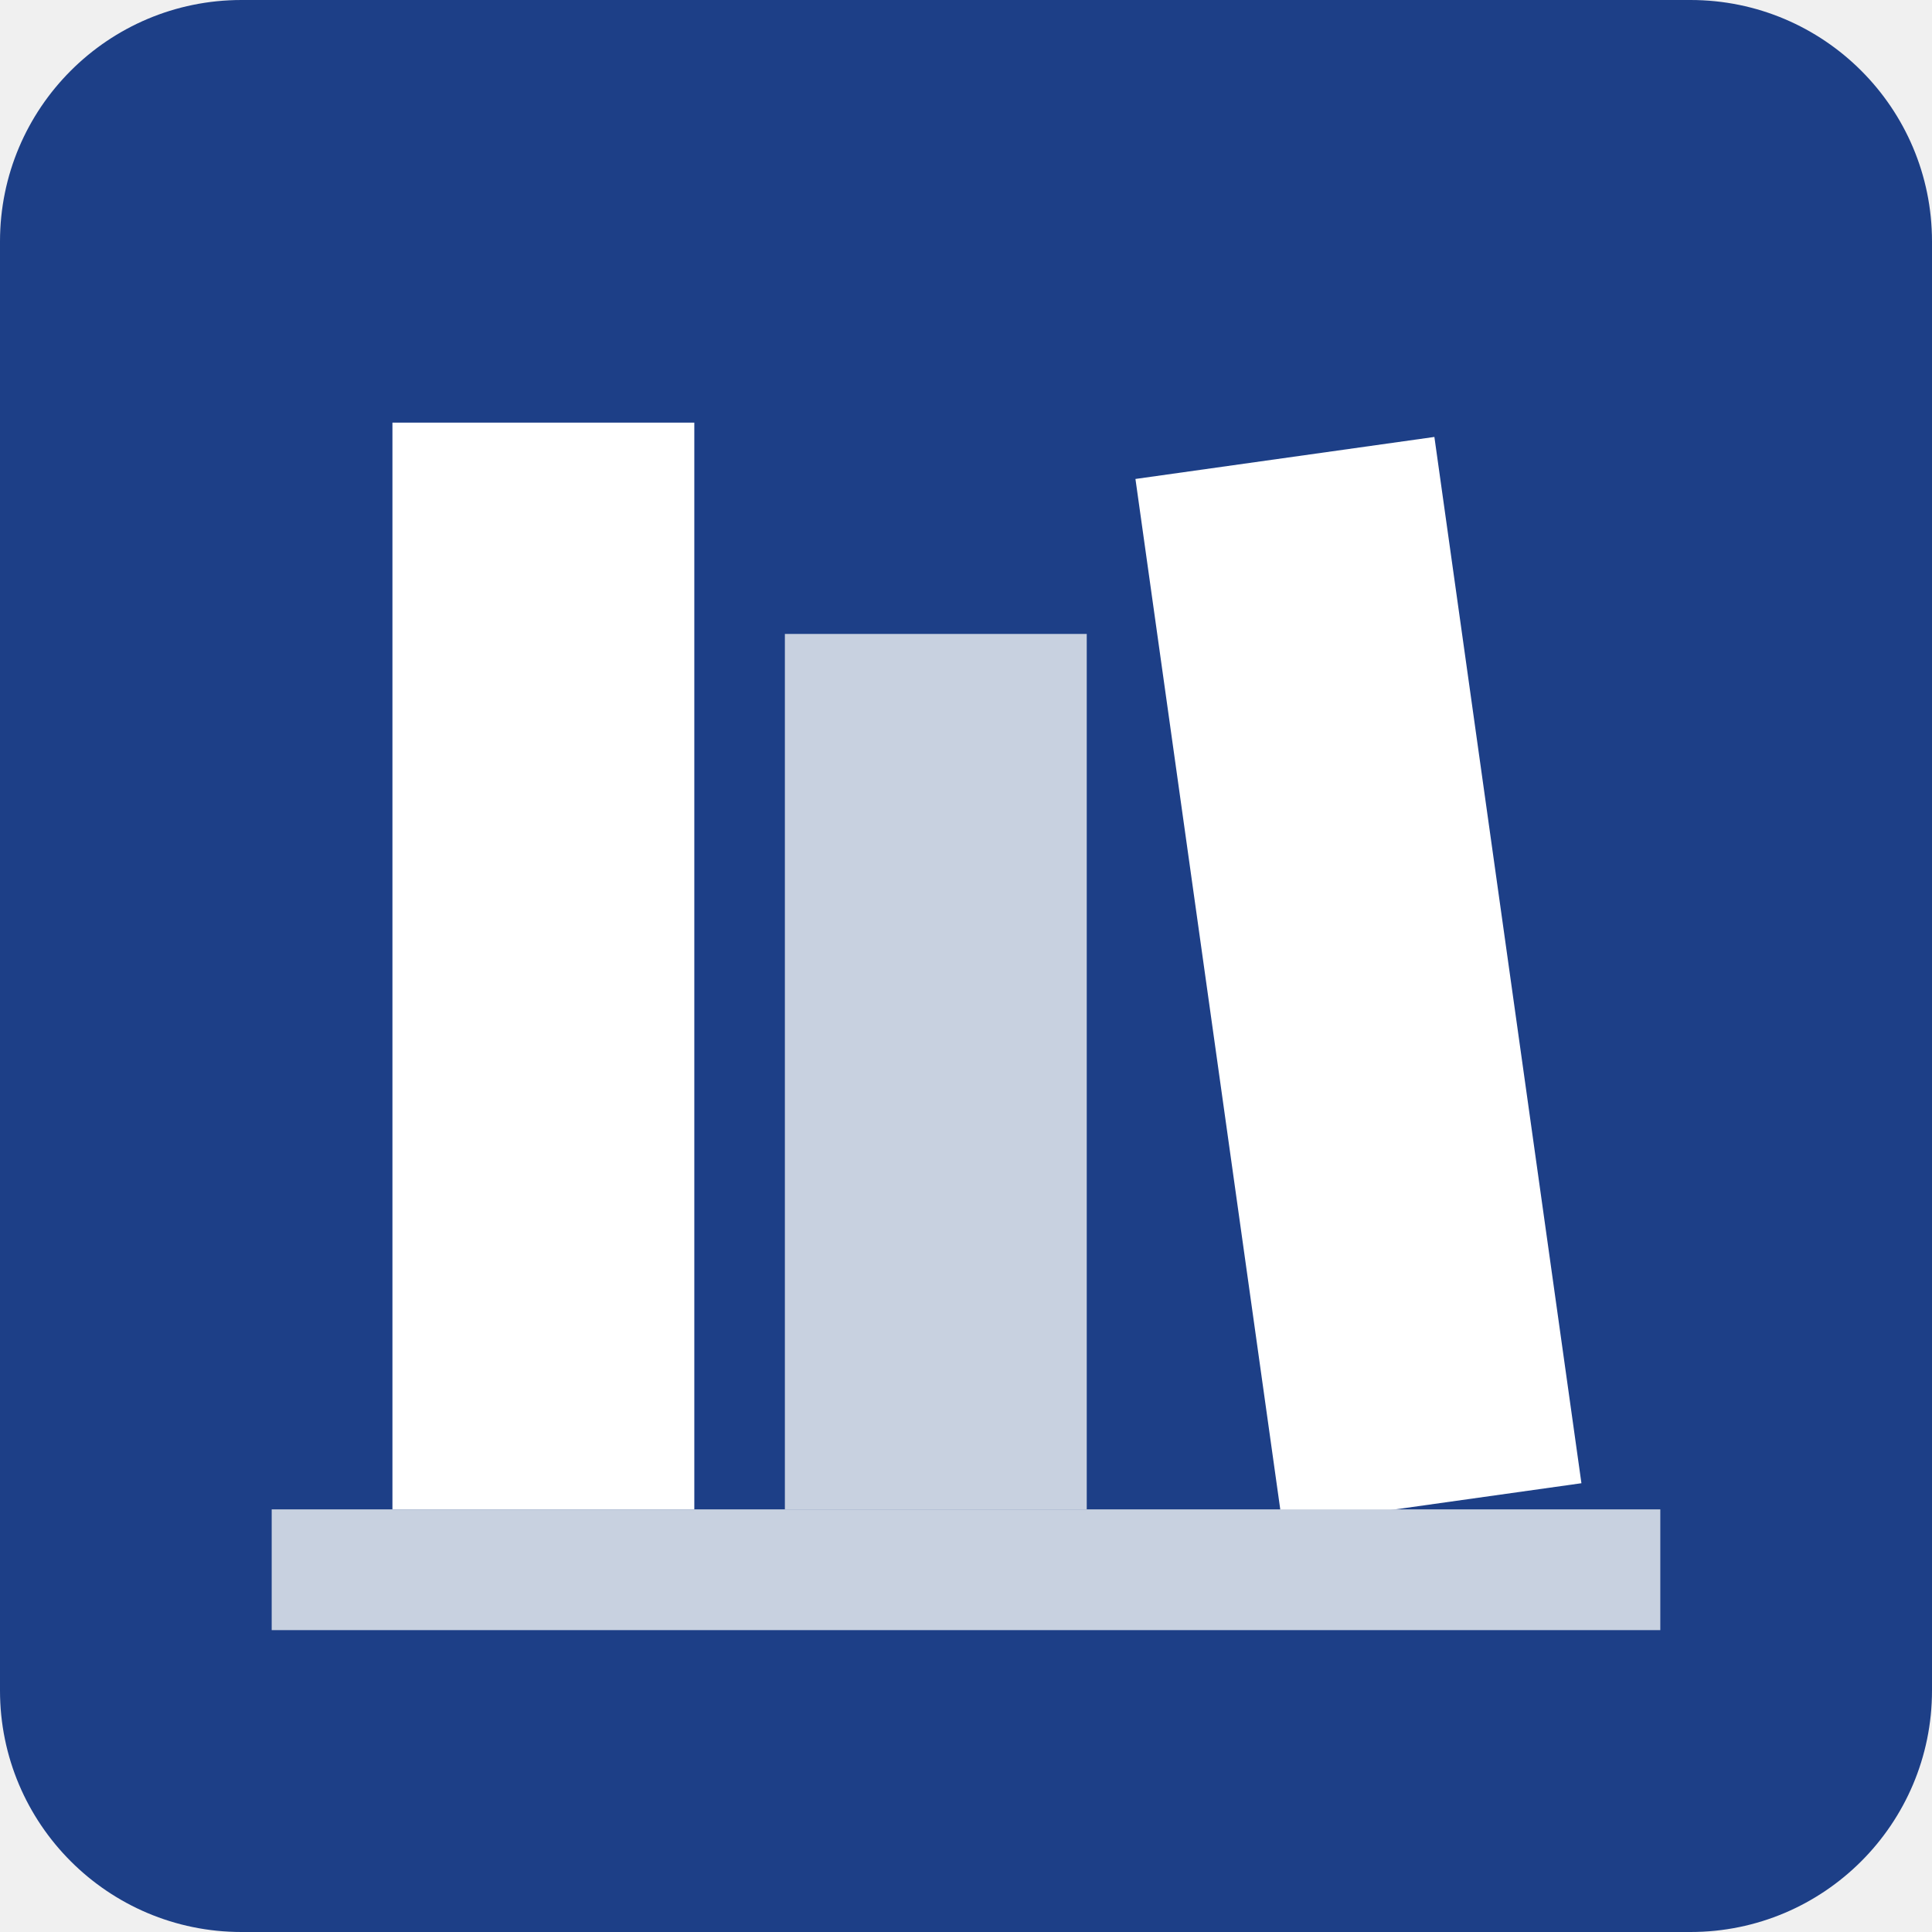
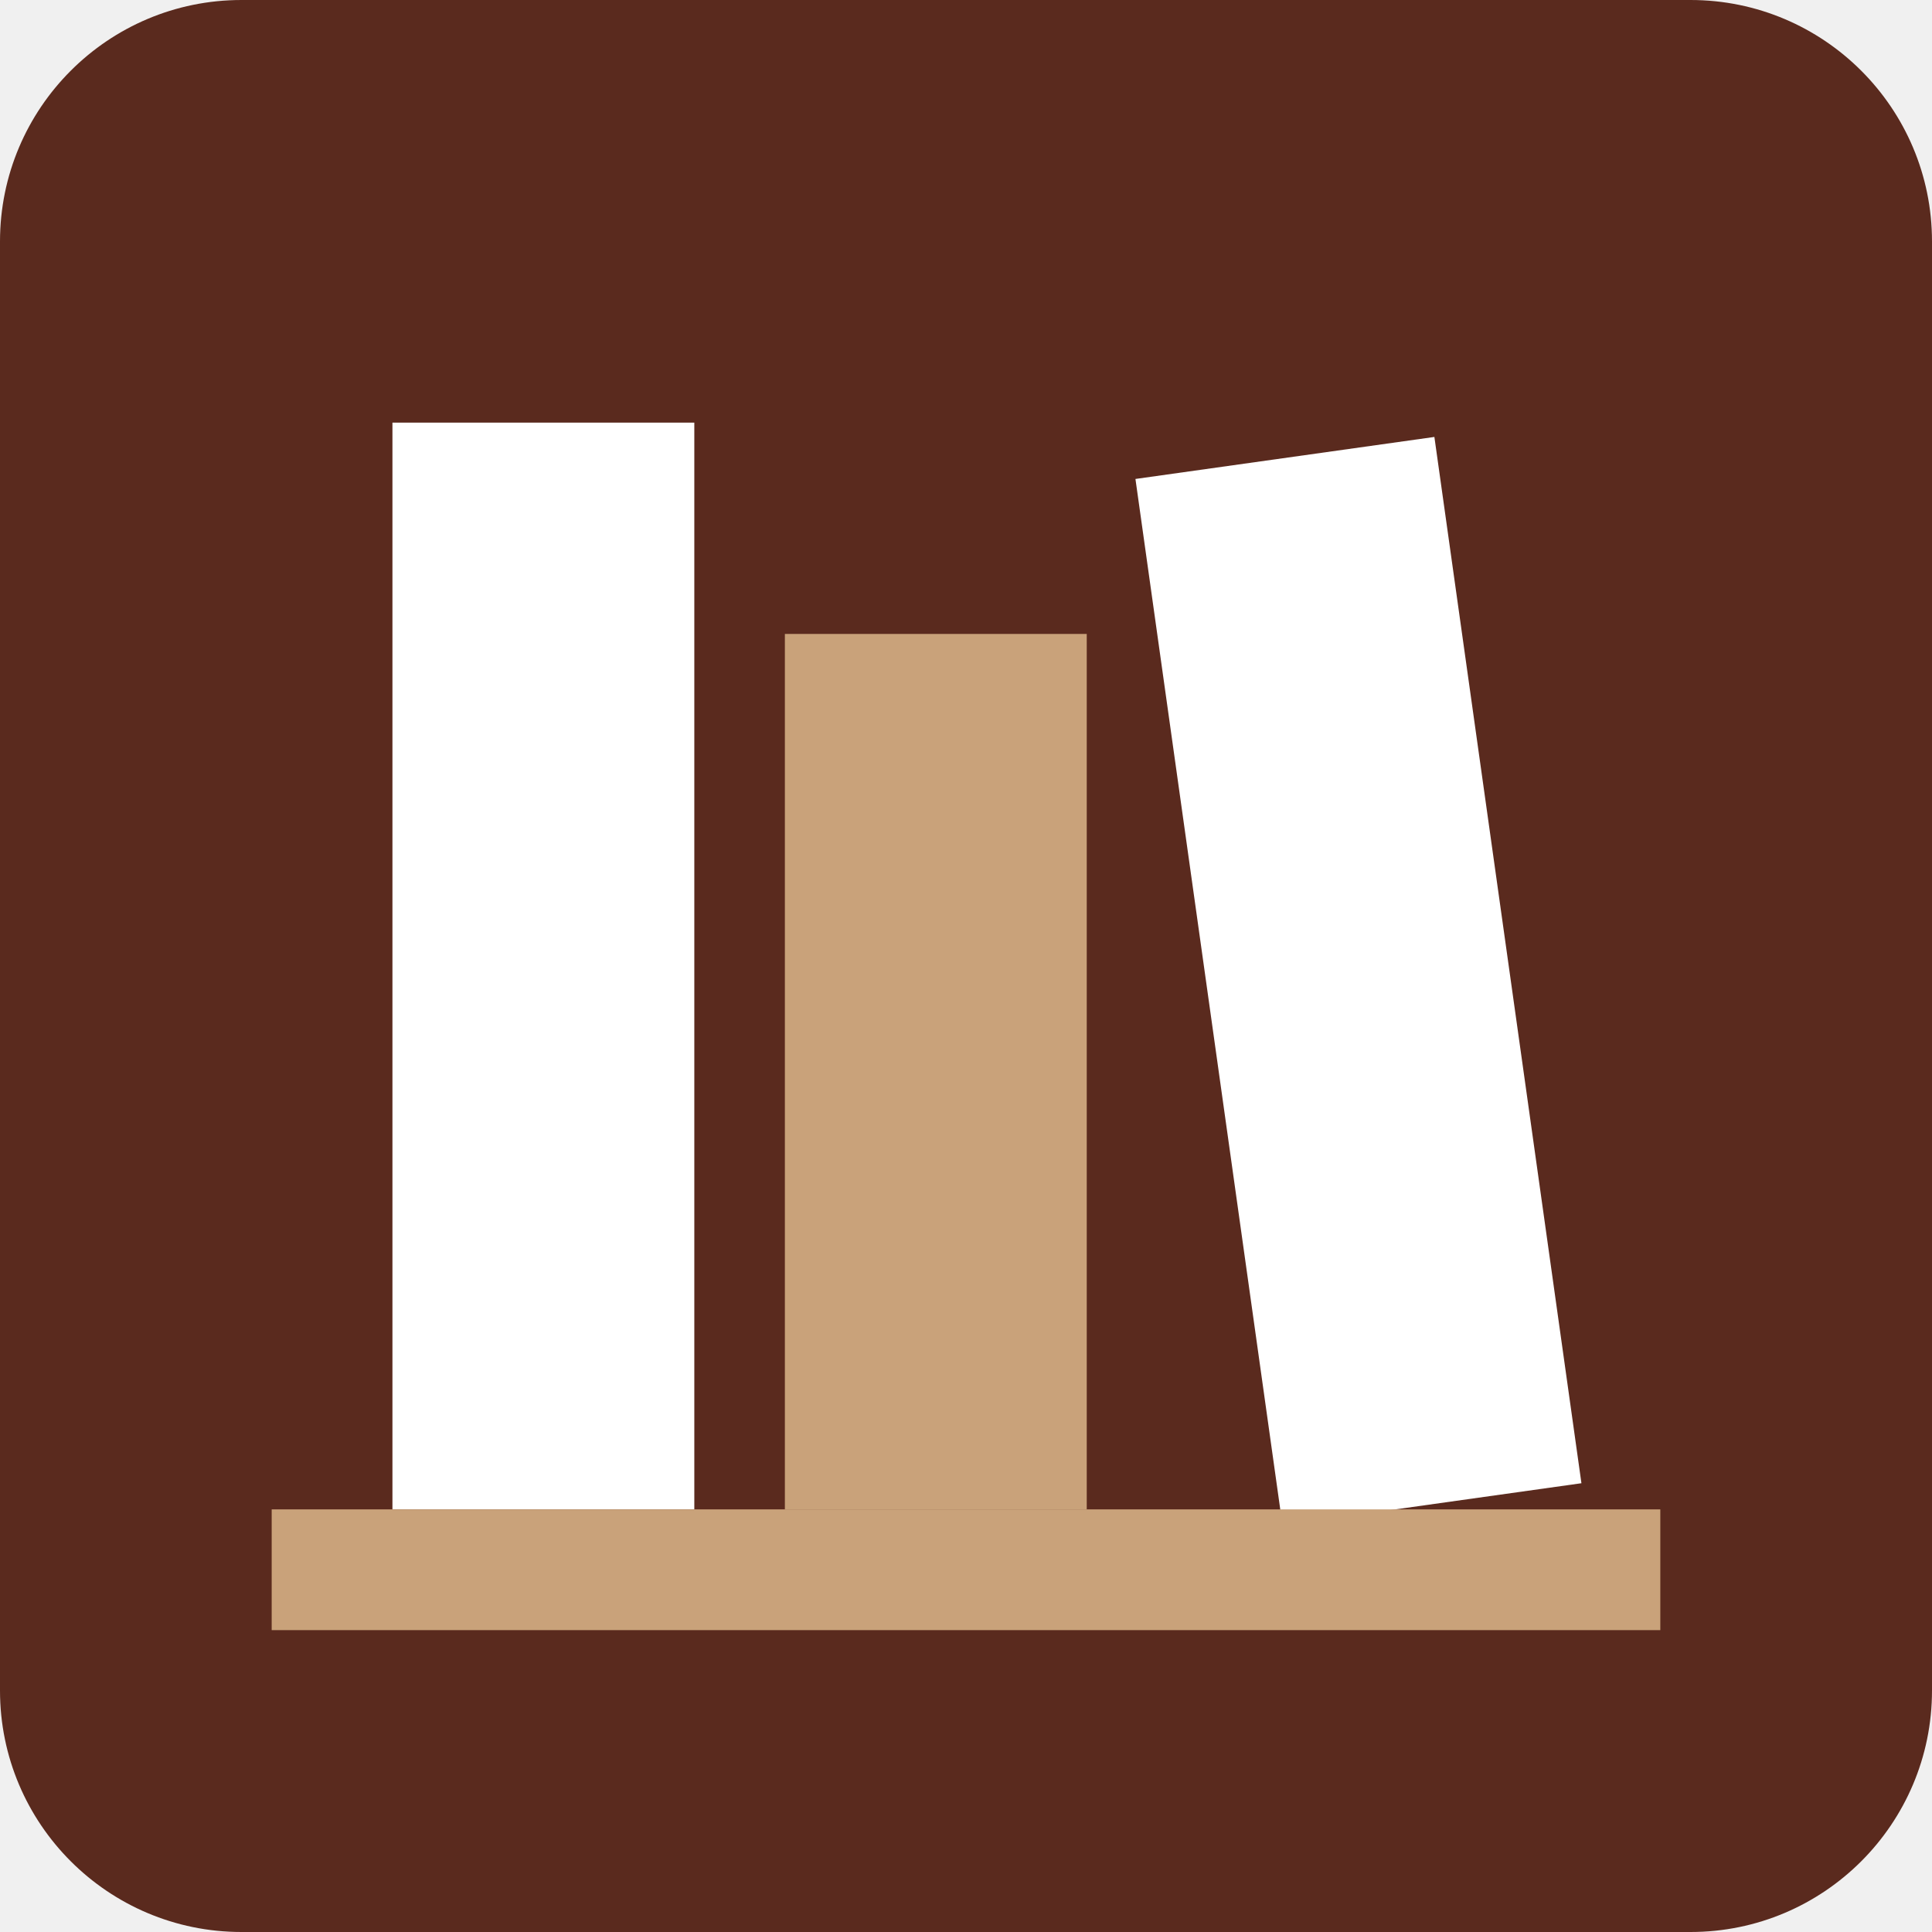
<svg xmlns="http://www.w3.org/2000/svg" viewBox="0 0 64 64">
-   <rect width="64" height="64" rx="8" fill="#1d3f87" />
+   <rect width="64" height="64" rx="8" fill="#5a2a1e" />
  <rect x="13" y="14" width="10" height="36" fill="#ffffff" />
-   <rect x="26" y="21" width="10" height="29" fill="#c8d1e0" />
+   <rect x="26" y="21" width="10" height="29" fill="#c9a27a" />
  <rect x="40" y="15" width="10" height="35" fill="#ffffff" transform="rotate(-8 45 32.5)" />
-   <rect x="9" y="50" width="46" height="4" fill="#c8d1e0" />
+   <rect x="9" y="50" width="46" height="4" fill="#c9a27a" />
</svg>
